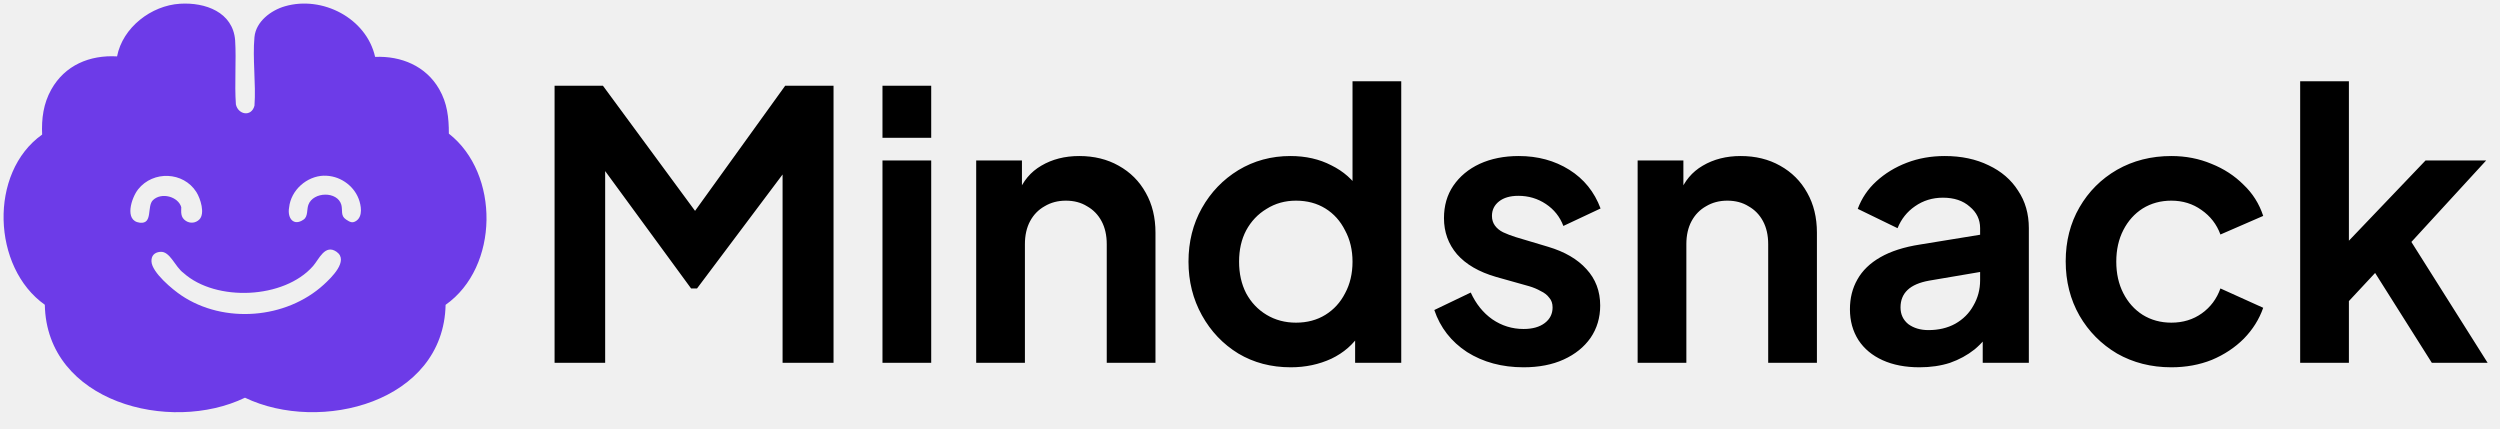
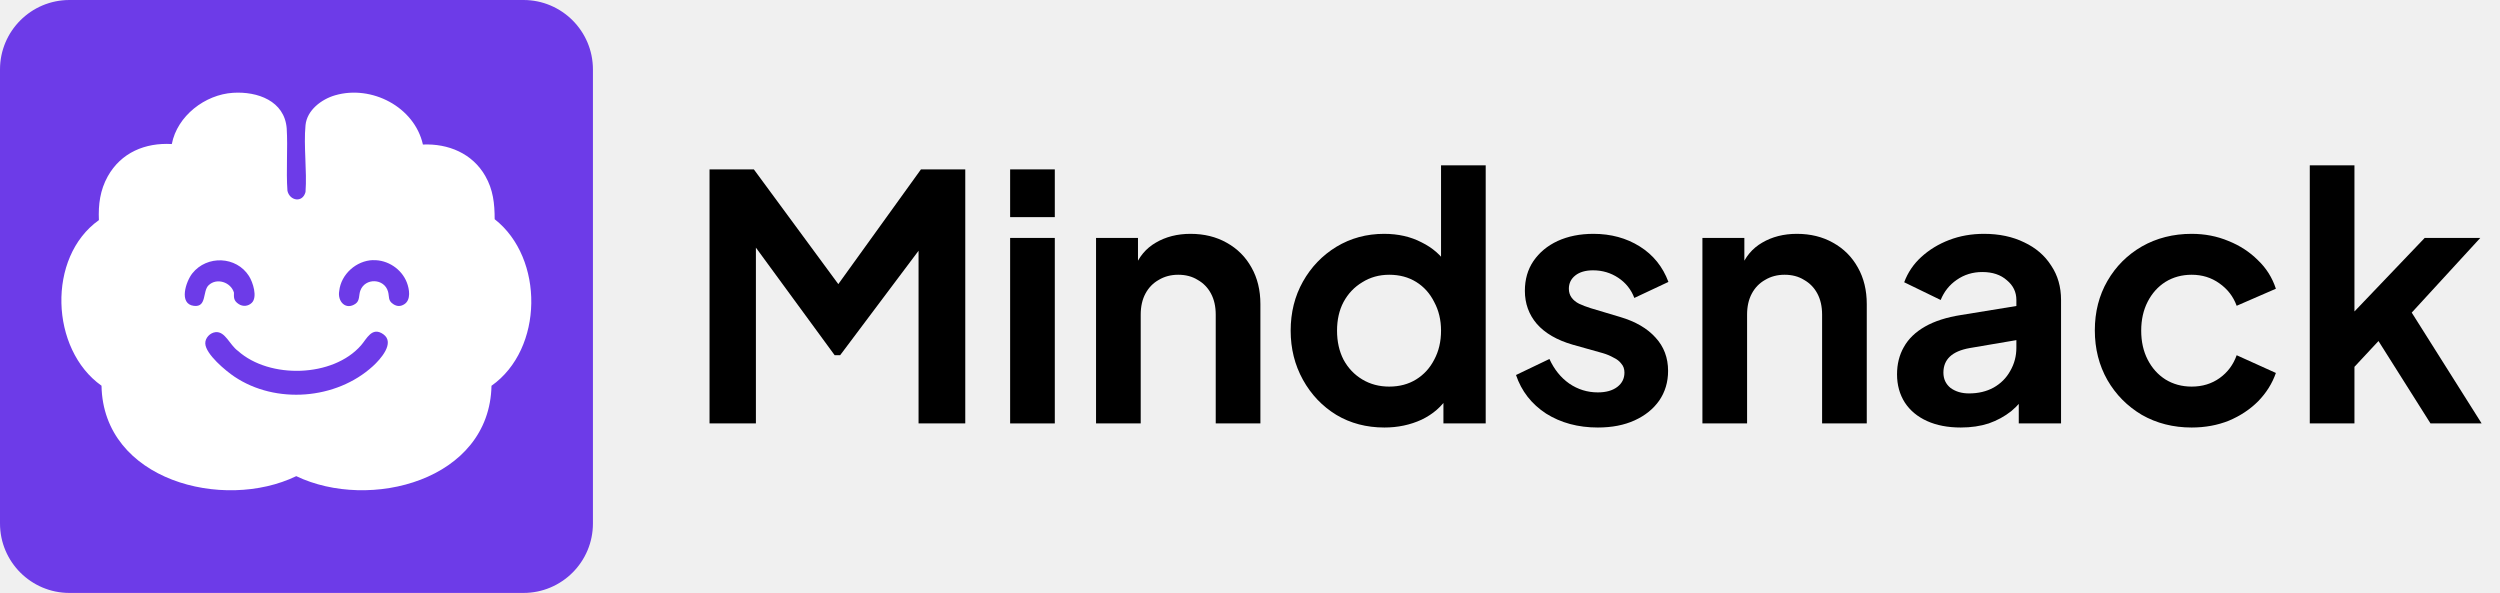
- <svg xmlns="http://www.w3.org/2000/svg" width="531" height="91" viewBox="0 0 531 91" fill="none">
-   <path d="M94.647 64.718C94.236 85.455 68.012 92.137 52.031 84.472C36.102 92.164 9.892 85.415 9.52 64.731C-1.679 56.814 -2.436 36.661 8.949 28.584C8.803 25.17 9.215 22.021 10.888 19.019C13.784 13.851 19.045 11.646 24.864 11.978C26.046 5.841 32.117 1.165 38.241 0.793C43.582 0.461 49.465 2.559 49.943 8.55C50.211 12.771 49.786 17.868 50.105 22.186C50.584 24.364 53.399 24.904 54.05 22.447C54.395 17.757 53.611 12.483 54.05 7.86C54.369 4.579 57.53 2.201 60.506 1.337C68.45 -0.974 77.829 3.848 79.676 12.085C85.215 11.845 90.463 14.024 93.279 18.926C95.006 21.928 95.338 24.957 95.338 28.385C106.192 36.873 106.032 56.721 94.647 64.745V64.718ZM42.333 46.624C43.608 45.362 42.572 42.148 41.709 40.792C38.959 36.448 32.529 36.196 29.341 40.208C27.946 41.962 26.299 46.903 29.699 47.302C32.556 47.634 31.132 43.802 32.5 42.5C34.293 40.786 37.841 41.746 38.5 44C38.5 44.992 38.281 46.146 39.477 46.917C40.393 47.514 41.562 47.395 42.333 46.624ZM68.796 37.312C65.142 37.418 61.795 40.394 61.41 44.047C60.981 46.372 62.388 48.126 64.5 46.624C65.457 45.947 65.128 44.483 65.5 43.5C66.523 40.684 71.676 40.564 72.5 43.5C72.819 44.656 72.278 45.827 73.5 46.624C74.31 47.156 74.827 47.461 75.637 46.93C77.125 45.96 76.713 43.609 76.169 42.201C75.026 39.252 71.984 37.232 68.809 37.325L68.796 37.312ZM34 53.492C32.818 53.612 32.13 54.29 32.17 55.512C32.25 57.863 36.687 61.53 38.547 62.765C47.567 68.809 60.745 67.773 68.756 60.467C70.363 59.006 74.144 55.366 71.5 53.492C69.029 51.752 67.749 55.079 66.5 56.5C60.376 63.514 45.868 64.138 39 58C37.127 56.642 36.126 53.28 34 53.492Z" fill="#6D3BE8" />
-   <path d="M117.792 77.065V18.209H128.062L150.104 48.151H145.206L166.773 18.209H177.043V77.065H166.22V30.454L170.407 31.481L148.05 61.265H146.786L124.981 31.481L128.536 30.454V77.065H117.792ZM187.438 77.065V34.088H197.788V77.065H187.438ZM187.438 29.269V18.209H197.788V29.269H187.438ZM207.343 77.065V34.088H217.06V42.541L216.27 41.041C217.271 38.46 218.904 36.511 221.169 35.194C223.486 33.825 226.172 33.14 229.227 33.14C232.387 33.14 235.178 33.825 237.601 35.194C240.076 36.564 241.999 38.486 243.368 40.962C244.737 43.384 245.422 46.202 245.422 49.415V77.065H235.073V51.864C235.073 49.968 234.704 48.335 233.967 46.966C233.23 45.596 232.203 44.543 230.886 43.806C229.622 43.016 228.121 42.62 226.383 42.62C224.697 42.62 223.196 43.016 221.88 43.806C220.563 44.543 219.536 45.596 218.798 46.966C218.061 48.335 217.692 49.968 217.692 51.864V77.065H207.343ZM274.161 78.013C270 78.013 266.287 77.039 263.022 75.09C259.756 73.089 257.176 70.377 255.28 66.953C253.383 63.53 252.435 59.738 252.435 55.577C252.435 51.363 253.383 47.571 255.28 44.201C257.176 40.83 259.756 38.144 263.022 36.142C266.34 34.141 270.027 33.14 274.082 33.14C277.347 33.14 280.244 33.799 282.772 35.115C285.353 36.379 287.381 38.17 288.855 40.487L287.275 42.62V17.261H297.625V77.065H287.828V68.77L288.934 70.824C287.46 73.142 285.406 74.932 282.772 76.196C280.139 77.408 277.268 78.013 274.161 78.013ZM275.267 68.533C277.637 68.533 279.718 67.98 281.508 66.874C283.299 65.768 284.695 64.241 285.695 62.292C286.749 60.343 287.275 58.105 287.275 55.577C287.275 53.102 286.749 50.889 285.695 48.941C284.695 46.939 283.299 45.386 281.508 44.28C279.718 43.174 277.637 42.62 275.267 42.62C272.95 42.62 270.869 43.2 269.026 44.359C267.183 45.465 265.734 46.992 264.681 48.941C263.68 50.837 263.18 53.049 263.18 55.577C263.18 58.105 263.68 60.343 264.681 62.292C265.734 64.241 267.183 65.768 269.026 66.874C270.869 67.98 272.95 68.533 275.267 68.533ZM323.606 78.013C319.024 78.013 315.022 76.934 311.598 74.774C308.227 72.562 305.91 69.587 304.646 65.847L312.388 62.134C313.494 64.557 315.022 66.453 316.97 67.822C318.972 69.192 321.184 69.876 323.606 69.876C325.502 69.876 327.004 69.455 328.11 68.612C329.216 67.769 329.769 66.663 329.769 65.294C329.769 64.451 329.532 63.767 329.058 63.24C328.636 62.661 328.031 62.187 327.241 61.818C326.503 61.397 325.687 61.054 324.791 60.791L317.76 58.816C314.126 57.763 311.361 56.156 309.465 53.997C307.622 51.837 306.7 49.283 306.7 46.334C306.7 43.7 307.358 41.409 308.675 39.461C310.044 37.459 311.914 35.905 314.284 34.799C316.707 33.693 319.472 33.14 322.579 33.14C326.635 33.14 330.216 34.115 333.324 36.063C336.431 38.012 338.643 40.751 339.96 44.28L332.06 47.993C331.322 46.044 330.085 44.49 328.347 43.332C326.609 42.173 324.66 41.593 322.5 41.593C320.762 41.593 319.393 41.989 318.392 42.779C317.392 43.569 316.891 44.596 316.891 45.86C316.891 46.65 317.102 47.334 317.523 47.914C317.945 48.493 318.524 48.967 319.261 49.336C320.051 49.704 320.947 50.047 321.947 50.363L328.821 52.417C332.349 53.47 335.062 55.05 336.958 57.157C338.906 59.264 339.881 61.844 339.881 64.899C339.881 67.48 339.196 69.771 337.827 71.772C336.457 73.721 334.561 75.248 332.139 76.354C329.716 77.46 326.872 78.013 323.606 78.013ZM347.834 77.065V34.088H357.551V42.541L356.761 41.041C357.762 38.46 359.395 36.511 361.659 35.194C363.977 33.825 366.663 33.14 369.718 33.14C372.878 33.14 375.669 33.825 378.092 35.194C380.567 36.564 382.49 38.486 383.859 40.962C385.228 43.384 385.913 46.202 385.913 49.415V77.065H375.564V51.864C375.564 49.968 375.195 48.335 374.458 46.966C373.72 45.596 372.693 44.543 371.377 43.806C370.113 43.016 368.612 42.62 366.874 42.62C365.188 42.62 363.687 43.016 362.37 43.806C361.054 44.543 360.027 45.596 359.289 46.966C358.552 48.335 358.183 49.968 358.183 51.864V77.065H347.834ZM407.7 78.013C404.698 78.013 402.091 77.513 399.879 76.512C397.667 75.512 395.955 74.09 394.743 72.246C393.532 70.35 392.926 68.165 392.926 65.689C392.926 63.319 393.453 61.212 394.506 59.369C395.56 57.473 397.193 55.893 399.405 54.629C401.617 53.365 404.408 52.469 407.779 51.943L421.841 49.652V57.552L409.754 59.606C407.7 59.975 406.172 60.633 405.172 61.581C404.171 62.529 403.671 63.767 403.671 65.294C403.671 66.769 404.224 67.954 405.33 68.849C406.488 69.692 407.91 70.113 409.596 70.113C411.755 70.113 413.651 69.666 415.284 68.77C416.969 67.822 418.26 66.532 419.155 64.899C420.103 63.266 420.577 61.476 420.577 59.527V48.467C420.577 46.623 419.84 45.096 418.365 43.885C416.943 42.62 415.047 41.989 412.677 41.989C410.465 41.989 408.49 42.594 406.752 43.806C405.066 44.964 403.829 46.518 403.039 48.467L394.585 44.359C395.428 42.094 396.745 40.145 398.536 38.512C400.379 36.827 402.538 35.51 405.014 34.562C407.489 33.614 410.175 33.14 413.072 33.14C416.601 33.14 419.708 33.799 422.394 35.115C425.08 36.379 427.161 38.17 428.635 40.487C430.163 42.752 430.926 45.412 430.926 48.467V77.065H421.13V69.718L423.342 69.56C422.236 71.404 420.919 72.957 419.392 74.221C417.865 75.433 416.127 76.381 414.178 77.065C412.229 77.697 410.07 78.013 407.7 78.013ZM461.19 78.013C456.924 78.013 453.079 77.039 449.656 75.09C446.285 73.089 443.626 70.403 441.677 67.032C439.728 63.609 438.754 59.764 438.754 55.498C438.754 51.232 439.728 47.413 441.677 44.043C443.626 40.672 446.285 38.012 449.656 36.063C453.079 34.115 456.924 33.14 461.19 33.14C464.245 33.14 467.089 33.693 469.723 34.799C472.356 35.853 474.621 37.327 476.517 39.224C478.465 41.067 479.861 43.279 480.704 45.86L471.619 49.81C470.829 47.65 469.486 45.912 467.589 44.596C465.746 43.279 463.613 42.62 461.19 42.62C458.926 42.62 456.898 43.174 455.107 44.28C453.369 45.386 452 46.913 450.999 48.862C449.998 50.81 449.498 53.049 449.498 55.577C449.498 58.105 449.998 60.343 450.999 62.292C452 64.241 453.369 65.768 455.107 66.874C456.898 67.98 458.926 68.533 461.19 68.533C463.666 68.533 465.825 67.875 467.668 66.558C469.512 65.242 470.829 63.477 471.619 61.265L480.704 65.373C479.861 67.796 478.492 69.982 476.596 71.93C474.7 73.826 472.435 75.327 469.802 76.433C467.168 77.487 464.298 78.013 461.19 78.013ZM488.556 77.065V17.261H498.906V56.446L494.956 55.261L515.18 34.088H528.058L512.178 51.39L528.374 77.065H516.523L502.461 54.787L508.623 53.523L495.667 67.427L498.906 61.107V77.065H488.556Z" fill="black" />
+ <svg xmlns="http://www.w3.org/2000/svg" width="1033" height="245" viewBox="0 0 1033 245" fill="none">
+   <rect width="245" height="245" rx="28.711" fill="#6D3BE8" />
+   <path d="M203.087 159.352C202.308 198.606 152.668 211.255 122.416 196.745C92.266 211.305 42.651 198.53 41.947 159.377C20.748 144.389 19.315 106.242 40.866 90.953C40.589 84.49 41.368 78.53 44.537 72.847C50.019 63.065 59.977 58.891 70.991 59.519C73.229 47.901 84.722 39.05 96.314 38.346C106.423 37.717 117.559 41.689 118.465 53.03C118.971 61.019 118.168 70.668 118.772 78.841C119.677 82.965 125.007 83.987 126.239 79.335C126.893 70.458 125.409 60.475 126.239 51.724C126.842 45.512 132.827 41.011 138.46 39.377C153.498 35.001 171.251 44.129 174.747 59.72C185.233 59.268 195.166 63.392 200.497 72.671C203.766 78.354 204.395 84.088 204.395 90.575C224.94 106.644 224.638 144.213 203.087 159.402V159.352ZM104.059 125.102C106.473 122.713 104.512 116.627 102.877 114.062C97.672 105.839 85.501 105.362 79.466 112.956C76.825 116.275 73.707 125.63 80.145 126.384C85.551 127.013 83.611 120.329 86.201 117.865C89.596 114.621 95.419 116.636 96.666 120.902C96.666 122.781 96.39 124.197 98.653 125.655C100.388 126.787 102.601 126.56 104.059 125.102ZM154.152 107.474C147.236 107.675 140.899 113.308 140.17 120.223C139.359 124.625 142.936 128.321 146.935 125.479C148.745 124.197 148.192 121.933 148.896 120.072C150.832 114.741 158.779 114.943 160.338 120.5C160.941 122.688 160.212 124.171 162.525 125.68C164.059 126.686 165.568 126.686 167.102 125.68C169.919 123.844 169.139 119.394 168.108 116.728C165.945 111.145 160.187 107.323 154.177 107.499L154.152 107.474ZM89.072 137.248C86.834 137.474 84.747 139.611 84.822 141.925C84.973 146.376 93.372 153.316 96.892 155.655C113.967 167.097 138.913 165.135 154.076 151.305C157.119 148.539 163.38 141.648 158.376 138.103C153.699 134.808 151.536 140.014 149.173 142.705C137.58 155.982 111.352 156.636 98.351 145.018C94.805 142.446 93.095 136.845 89.072 137.248Z" fill="white" />
+   <path d="M293.18 174.958V69.993H311.496L350.805 123.392H342.069L380.533 69.993H398.849V174.958H379.547V91.832L387.014 93.663L347.141 146.78H344.887L306.001 93.663L312.341 91.832V174.958H293.18Z" fill="black" />
+   <path d="M417.387 174.958V98.313H435.844V174.958H417.387ZM417.387 89.718V69.993H435.844V89.718H417.387Z" fill="black" />
+   <path d="M452.885 174.958V98.313H470.215V113.388L468.806 110.711C470.591 106.109 473.503 102.633 477.542 100.285C481.674 97.843 486.465 96.622 491.913 96.622C497.548 96.622 502.527 97.843 506.847 100.285C511.262 102.727 514.69 106.156 517.132 110.57C519.575 114.891 520.796 119.916 520.796 125.646V174.958H502.339V130.014C502.339 126.632 501.681 123.72 500.366 121.278C499.051 118.836 497.22 116.958 494.871 115.643C492.617 114.234 489.94 113.529 486.841 113.529C483.835 113.529 481.158 114.234 478.81 115.643C476.461 116.958 474.63 118.836 473.315 121.278C472 123.72 471.342 126.632 471.342 130.014V174.958H452.885Z" fill="black" />
+   <path d="M572.048 176.649C564.628 176.649 558.006 174.911 552.183 171.436C546.359 167.867 541.757 163.029 538.375 156.924C534.994 150.819 533.303 144.056 533.303 136.635C533.303 129.121 534.994 122.358 538.375 116.347C541.757 110.336 546.359 105.545 552.183 101.976C558.1 98.407 564.675 96.622 571.908 96.622C577.731 96.622 582.897 97.796 587.406 100.144C592.008 102.399 595.624 105.592 598.254 109.725L595.437 113.529V68.303H613.893V174.958H596.423V160.165L598.395 163.828C595.765 167.961 592.102 171.154 587.406 173.408C582.709 175.569 577.59 176.649 572.048 176.649ZM574.021 159.742C578.248 159.742 581.958 158.756 585.151 156.783C588.345 154.811 590.834 152.087 592.619 148.611C594.497 145.136 595.437 141.144 595.437 136.635C595.437 132.221 594.497 128.276 592.619 124.801C590.834 121.231 588.345 118.46 585.151 116.488C581.958 114.515 578.248 113.529 574.021 113.529C569.888 113.529 566.178 114.562 562.89 116.629C559.603 118.601 557.02 121.325 555.141 124.801C553.357 128.182 552.464 132.127 552.464 136.635C552.464 141.144 553.357 145.136 555.141 148.611C557.02 152.087 559.603 154.811 562.89 156.783C566.178 158.756 569.888 159.742 574.021 159.742Z" fill="black" />
+   <path d="M660.229 176.649C652.058 176.649 644.919 174.723 638.814 170.872C632.802 166.927 628.67 161.62 626.415 154.951L640.223 148.33C642.195 152.65 644.919 156.032 648.394 158.474C651.964 160.916 655.909 162.137 660.229 162.137C663.611 162.137 666.288 161.386 668.26 159.883C670.233 158.38 671.219 156.407 671.219 153.965C671.219 152.462 670.796 151.241 669.951 150.302C669.2 149.269 668.119 148.423 666.71 147.766C665.395 147.015 663.94 146.404 662.343 145.934L649.803 142.412C643.322 140.534 638.391 137.669 635.01 133.818C631.722 129.967 630.078 125.411 630.078 120.151C630.078 115.455 631.253 111.369 633.601 107.893C636.043 104.324 639.377 101.553 643.604 99.581C647.925 97.608 652.856 96.622 658.398 96.622C665.63 96.622 672.017 98.36 677.559 101.835C683.101 105.31 687.046 110.195 689.394 116.488L675.305 123.11C673.99 119.634 671.783 116.864 668.683 114.797C665.583 112.731 662.108 111.698 658.257 111.698C655.157 111.698 652.715 112.402 650.931 113.811C649.146 115.22 648.254 117.051 648.254 119.306C648.254 120.715 648.629 121.936 649.381 122.969C650.132 124.002 651.165 124.848 652.48 125.505C653.889 126.163 655.486 126.773 657.271 127.337L669.528 131C675.822 132.878 680.659 135.696 684.04 139.453C687.516 143.21 689.253 147.813 689.253 153.261C689.253 157.863 688.032 161.949 685.59 165.518C683.148 168.994 679.766 171.718 675.446 173.69C671.125 175.663 666.053 176.649 660.229 176.649Z" fill="black" />
+   <path d="M703.437 174.958V98.313H720.767V113.388L719.358 110.711C721.143 106.109 724.054 102.633 728.093 100.285C732.226 97.843 737.016 96.622 742.464 96.622C748.1 96.622 753.078 97.843 757.399 100.285C761.813 102.727 765.242 106.156 767.684 110.57C770.126 114.891 771.347 119.916 771.347 125.646V174.958H752.89V130.014C752.89 126.632 752.233 123.72 750.918 121.278C749.603 118.836 747.771 116.958 745.423 115.643C743.169 114.234 740.492 113.529 737.392 113.529C734.386 113.529 731.71 114.234 729.361 115.643C727.013 116.958 725.182 118.836 723.867 121.278C722.552 123.72 721.894 126.632 721.894 130.014V174.958H703.437Z" fill="black" />
+   <path d="M810.202 176.649C804.848 176.649 800.198 175.757 796.253 173.972C792.308 172.187 789.256 169.651 787.095 166.364C784.935 162.982 783.855 159.084 783.855 154.67C783.855 150.443 784.794 146.686 786.673 143.398C788.551 140.017 791.463 137.199 795.408 134.945C799.353 132.691 804.331 131.094 810.342 130.154L835.421 126.069V140.158L813.865 143.821C810.202 144.478 807.478 145.653 805.693 147.343C803.908 149.034 803.016 151.241 803.016 153.965C803.016 156.595 804.002 158.709 805.975 160.305C808.041 161.808 810.577 162.56 813.583 162.56C817.434 162.56 820.815 161.761 823.727 160.165C826.733 158.474 829.034 156.173 830.631 153.261C832.322 150.349 833.167 147.155 833.167 143.68V123.955C833.167 120.668 831.852 117.944 829.222 115.783C826.686 113.529 823.305 112.402 819.078 112.402C815.133 112.402 811.61 113.482 808.511 115.643C805.505 117.709 803.298 120.48 801.889 123.955L786.813 116.629C788.316 112.59 790.665 109.115 793.858 106.203C797.146 103.197 800.997 100.849 805.411 99.158C809.826 97.467 814.616 96.622 819.782 96.622C826.075 96.622 831.617 97.796 836.408 100.144C841.198 102.399 844.908 105.592 847.538 109.725C850.262 113.764 851.624 118.507 851.624 123.955V174.958H834.153V161.855L838.098 161.573C836.126 164.861 833.778 167.632 831.054 169.886C828.33 172.046 825.23 173.737 821.755 174.958C818.279 176.085 814.428 176.649 810.202 176.649Z" fill="black" />
+   <path d="M905.597 176.649C897.988 176.649 891.132 174.911 885.026 171.436C879.015 167.867 874.272 163.076 870.796 157.065C867.321 150.96 865.583 144.103 865.583 136.495C865.583 128.886 867.321 122.077 870.796 116.065C874.272 110.054 879.015 105.31 885.026 101.835C891.132 98.36 897.988 96.622 905.597 96.622C911.044 96.622 916.117 97.608 920.813 99.581C925.509 101.459 929.548 104.089 932.93 107.471C936.405 110.758 938.894 114.703 940.397 119.306L924.194 126.35C922.785 122.499 920.39 119.4 917.009 117.051C913.721 114.703 909.917 113.529 905.597 113.529C901.558 113.529 897.941 114.515 894.748 116.488C891.648 118.46 889.206 121.184 887.422 124.66C885.637 128.135 884.745 132.127 884.745 136.635C884.745 141.144 885.637 145.136 887.422 148.611C889.206 152.087 891.648 154.811 894.748 156.783C897.941 158.756 901.558 159.742 905.597 159.742C910.011 159.742 913.862 158.568 917.15 156.22C920.437 153.871 922.785 150.725 924.194 146.78L940.397 154.106C938.894 158.427 936.452 162.325 933.071 165.8C929.689 169.182 925.65 171.859 920.954 173.831C916.258 175.71 911.138 176.649 905.597 176.649Z" fill="black" />
+   <path d="M954.401 174.958V68.303H972.858V138.185L965.814 136.072L1001.88 98.313H1024.85L996.528 129.168L1025.41 174.958H1004.28L979.199 135.227L990.188 132.972L967.082 157.769L972.858 146.498V174.958H954.401Z" fill="black" />
</svg>
